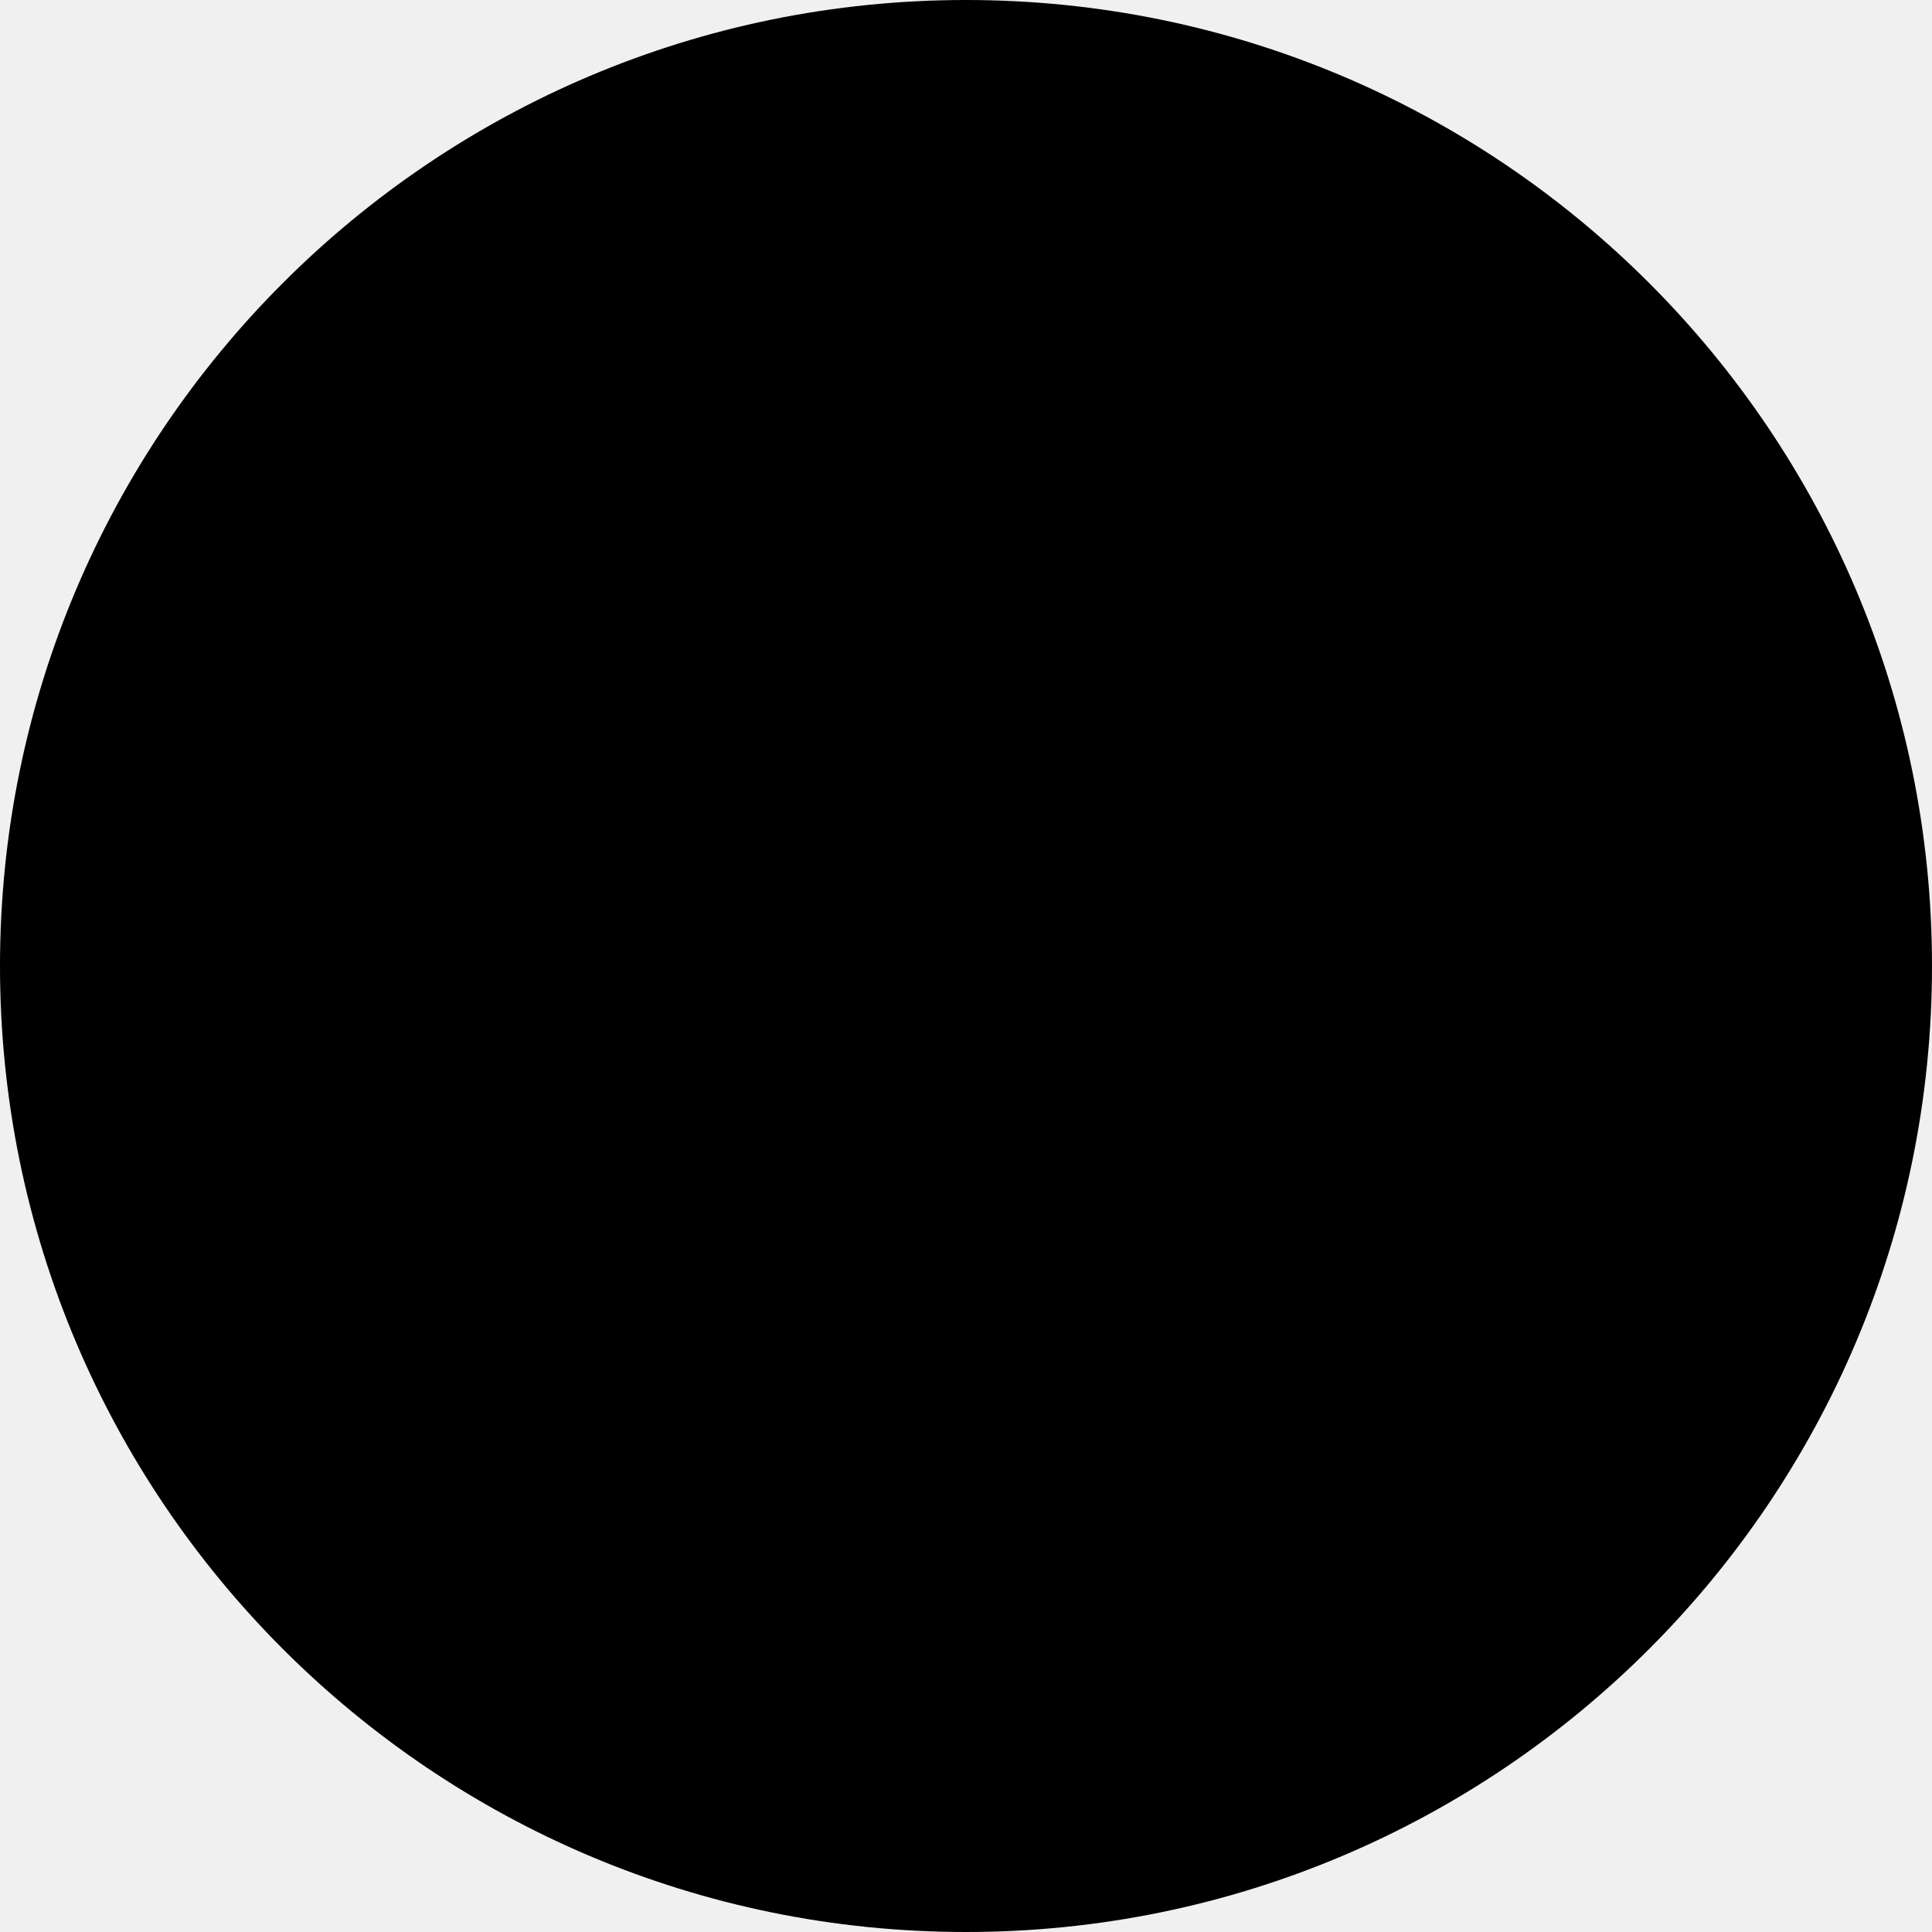
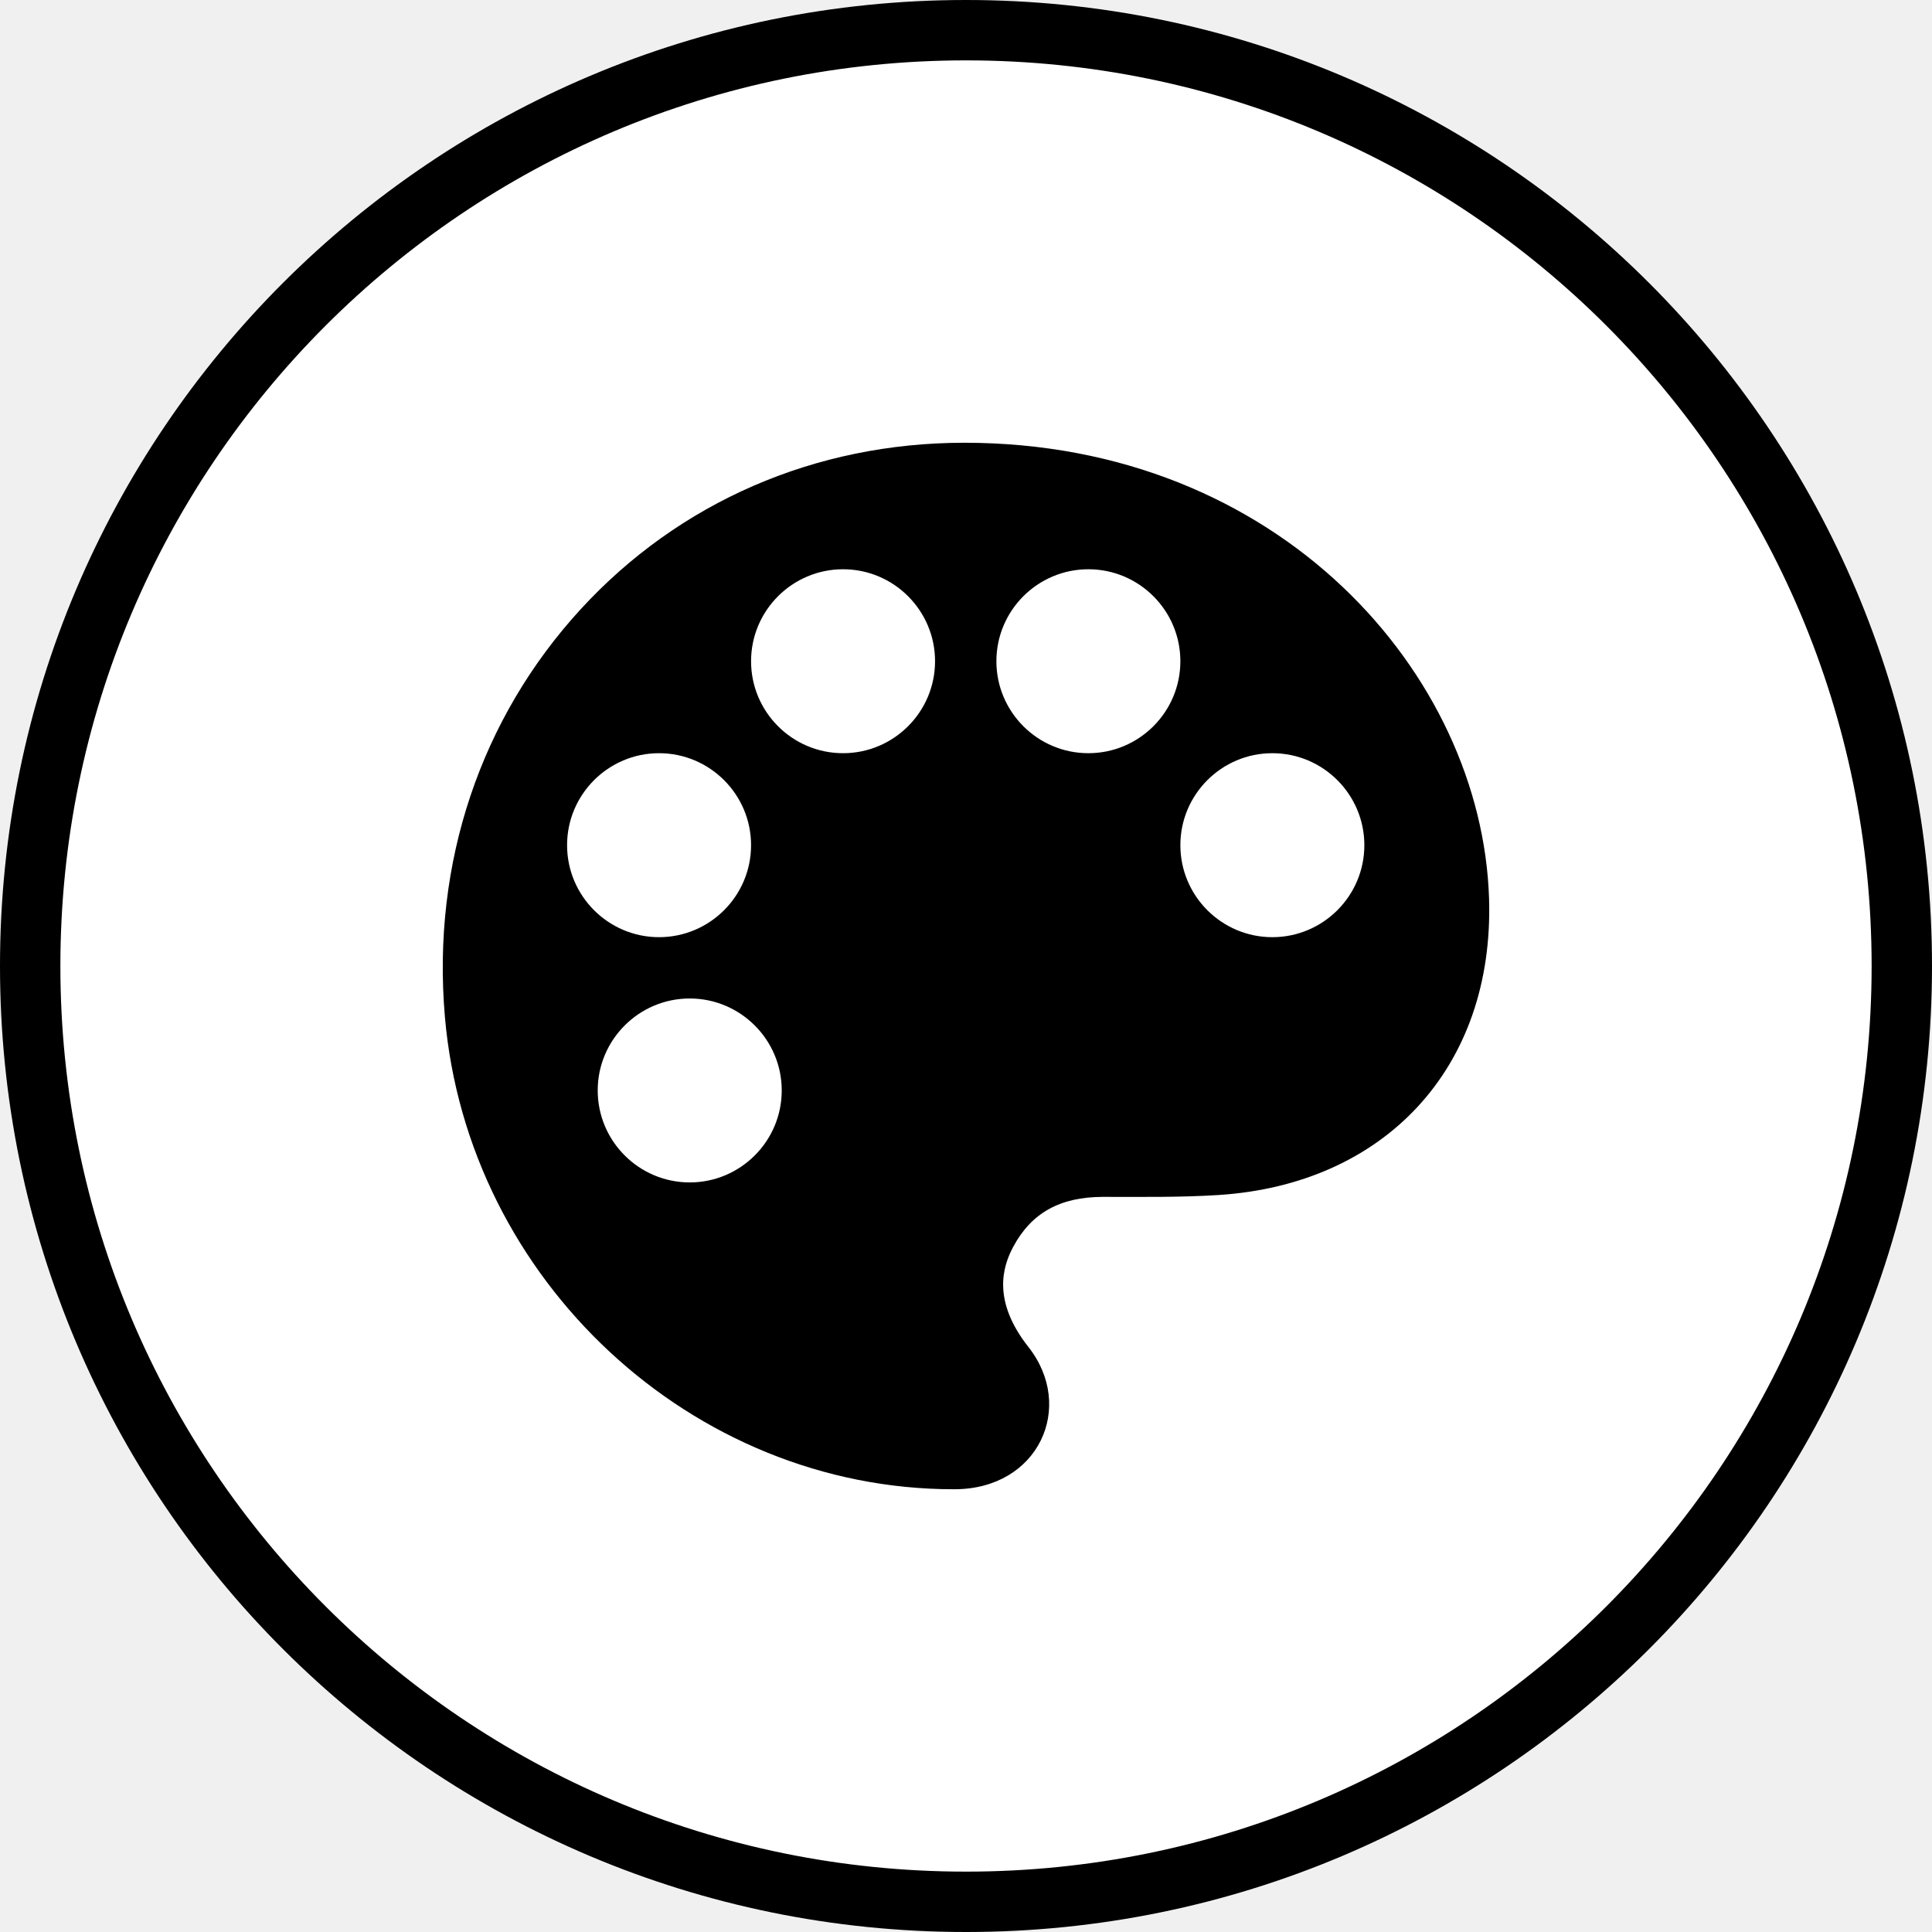
<svg xmlns="http://www.w3.org/2000/svg" viewBox="0 0 48 48" fill="current">
+   <circle cx="24" cy="24" r="23.25" stroke="black" stroke-width="1.5" fill="white" />
  <path d="M36.995 22.32C36.818 16.76 31.798 11 23.959 11C20.254 11 16.869 12.475 14.426 15.137C11.954 17.831 10.723 21.426 11.053 25.259C11.617 31.814 17.198 37 23.694 37H23.719C25.807 36.995 26.723 34.952 25.551 33.466C24.653 32.327 24.904 31.481 25.171 30.981C25.624 30.134 26.333 29.738 27.403 29.736C28.354 29.736 29.333 29.75 30.271 29.69C34.397 29.427 37.129 26.534 36.995 22.32ZM14.089 20.998C14.089 19.738 15.114 18.713 16.374 18.713C17.634 18.713 18.66 19.738 18.66 20.998C18.66 22.259 17.634 23.284 16.374 23.284C15.114 23.284 14.089 22.259 14.089 20.998ZM17.136 29.377C15.876 29.377 14.85 28.352 14.85 27.092C14.85 25.832 15.876 24.807 17.136 24.807C18.396 24.807 19.422 25.832 19.422 27.092C19.422 28.352 18.396 29.377 17.136 29.377ZM20.945 18.713C19.685 18.713 18.66 17.688 18.66 16.428C18.66 15.168 19.685 14.143 20.945 14.143C22.206 14.143 23.231 15.168 23.231 16.428C23.231 17.688 22.206 18.713 20.945 18.713ZM27.04 18.713C25.78 18.713 24.755 17.688 24.755 16.428C24.755 15.168 25.78 14.143 27.04 14.143C28.301 14.143 29.326 15.168 29.326 16.428C29.326 17.688 28.301 18.713 27.04 18.713ZM31.611 23.284C30.351 23.284 29.326 22.259 29.326 20.998C29.326 19.738 30.351 18.713 31.611 18.713C32.872 18.713 33.897 19.738 33.897 20.998C33.897 22.259 32.872 23.284 31.611 23.284Z" fill="current" />
-   <circle cx="24" cy="24" r="23.25" stroke="black" stroke-width="1.5" />
</svg>
